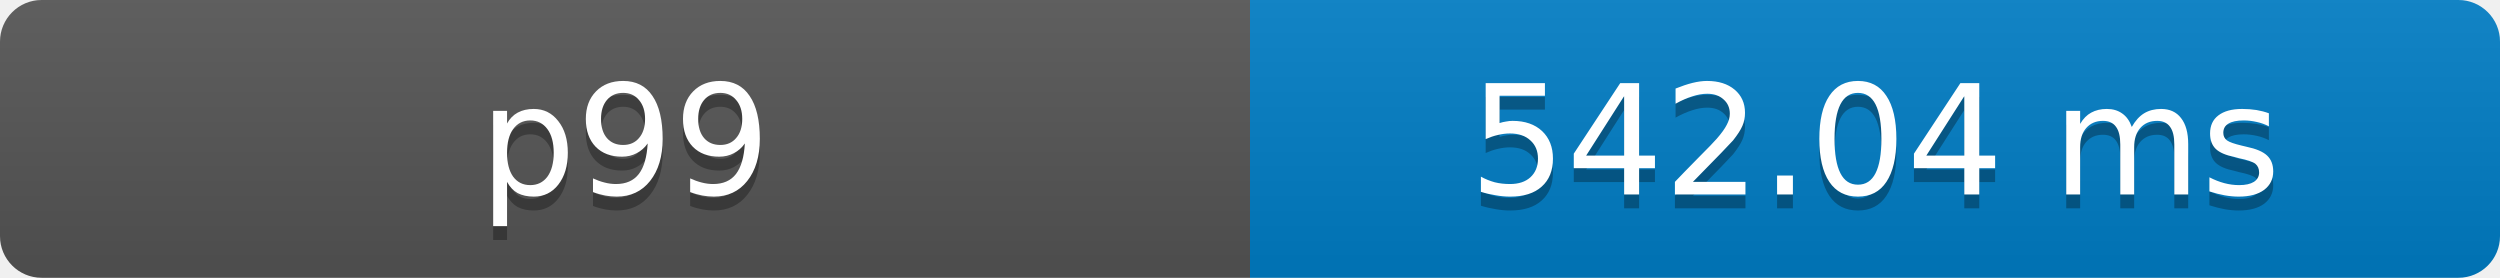
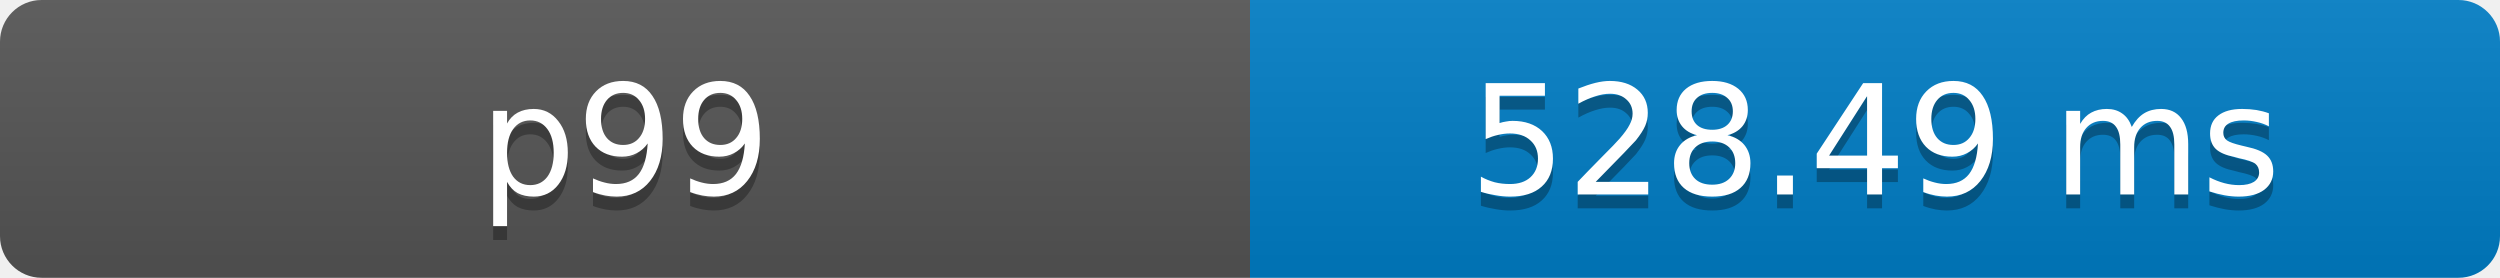
- <svg xmlns="http://www.w3.org/2000/svg" width="180" height="20" role="img" aria-label="p99: 542.04 ms">
+ <svg xmlns="http://www.w3.org/2000/svg" width="180" height="20" role="img" aria-label="p99: 528.49 ms">
  <defs>
    <clipPath id="round">
      <rect width="180" height="20" rx="3" fill="#fff" />
    </clipPath>
    <linearGradient id="shade" x2="0" y2="100%">
      <stop offset="0" stop-color="#bbb" stop-opacity=".1" />
      <stop offset="1" stop-opacity=".1" />
    </linearGradient>
  </defs>
  <g clip-path="url(#round)">
    <rect width="90" height="20" fill="#555" />
    <rect x="90" width="90" height="20" fill="#007ec6" />
    <rect width="180" height="20" fill="url(#shade)" />
  </g>
  <g fill="#fff" text-anchor="middle" font-family="Verdana,Geneva,DejaVu Sans,sans-serif" font-size="11">
    <text x="45" y="15" fill="#010101" fill-opacity=".3">p99</text>
    <text x="45" y="14">p99</text>
-     <text x="135" y="15" fill="#010101" fill-opacity=".3">542.04 ms</text>
-     <text x="135" y="14">542.04 ms</text>
+     <text x="135" y="15" fill="#010101" fill-opacity=".3">528.49 ms</text>
+     <text x="135" y="14">528.49 ms</text>
  </g>
</svg>
